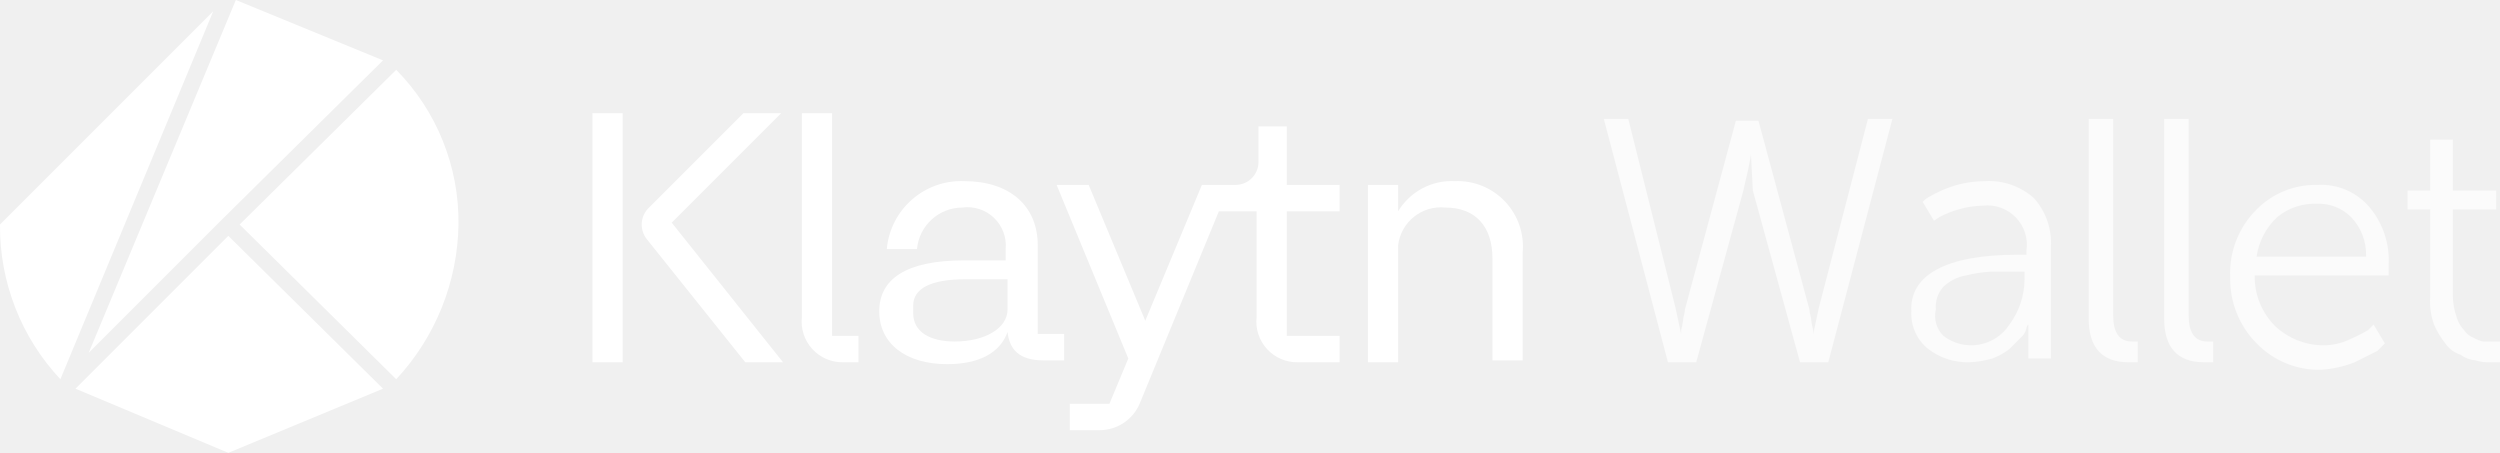
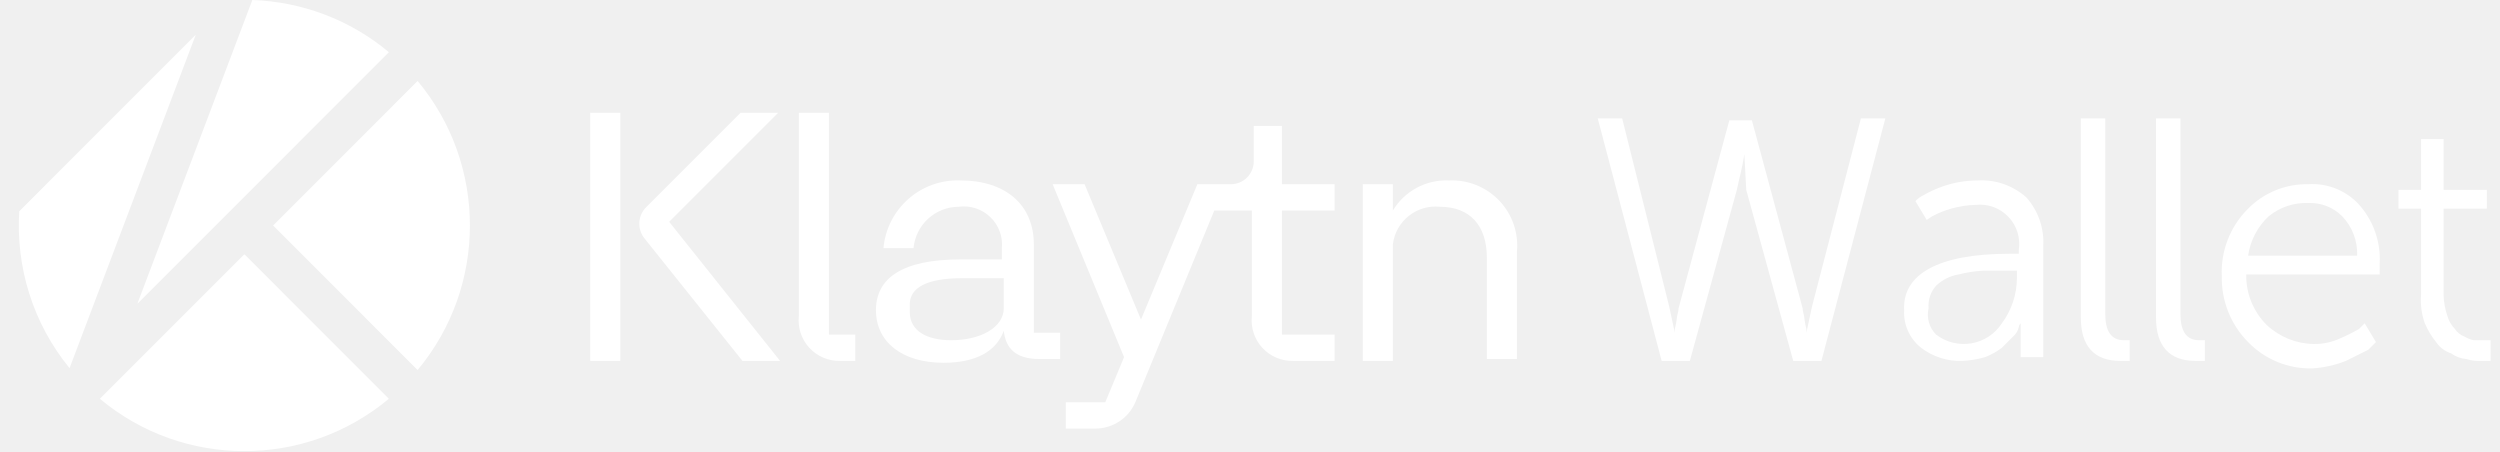
- <svg xmlns="http://www.w3.org/2000/svg" width="132.5" height="24" viewBox="0 0 132.5 24">
+ <svg xmlns="http://www.w3.org/2000/svg" xmlns:xlink="http://www.w3.org/1999/xlink" width="133px" height="24px" viewBox="0 0 133 24" version="1.1">
  <defs>
-     <style>
-             .cls-1{opacity:.7}.cls-2{fill:#fff}
-         </style>
+     <rect id="path-1" x="0" y="0" width="133" height="24" />
+     <polygon id="path-3" points="0 0 13.385 0 13.385 16.167 0 16.167" />
+     <polygon id="path-5" points="-9.98402394e-16 0 15.374 0 15.374 10.475 -9.98402394e-16 10.475" />
  </defs>
-   <g id="logo" transform="translate(-35 -27)">
-     <g id="그룹_66" data-name="그룹 66" transform="translate(35 27)">
-       <g id="그룹_62" class="cls-1" data-name="그룹 62">
-         <path id="패스_580" d="M92.8 8.2c-.1.7-.3 1.4-.4 1.9l-2.5 9.1h-1.5L85 6.3h1.3l2.5 10 .3 1.4v-.2a4.331 4.331 0 0 0 .1-.5c0-.2.1-.4.1-.6l2.7-10h1.2l2.7 10c0 .2.1.4.1.6a4.331 4.331 0 0 0 .1.5v.2c.1-.5.2-.9.3-1.4l2.6-10h1.3l-3.4 12.9h-1.5l-2.5-9.1-.1-1.9z" class="cls-2" data-name="패스 580" />
-         <path id="패스_581" d="M106.9 13.5h.5v-.2a2.092 2.092 0 0 0-2.3-2.4 5.067 5.067 0 0 0-1.3.2 5.133 5.133 0 0 0-1 .4l-.3.2-.6-1a1.38 1.38 0 0 1 .4-.3 6.136 6.136 0 0 1 1.1-.5 5.663 5.663 0 0 1 1.8-.3 3.573 3.573 0 0 1 2.6.9 3.573 3.573 0 0 1 .9 2.6V19h-1.2v-1.8a.349.349 0 0 0-.1.2.914.914 0 0 1-.3.5l-.6.6a3.6 3.6 0 0 1-.9.5 5.019 5.019 0 0 1-1.2.2 3.408 3.408 0 0 1-2.2-.7 2.384 2.384 0 0 1-.9-2c-.1-1.9 1.8-3 5.6-3zm-3.9 4.3a2.418 2.418 0 0 0 3.5-.6 4.069 4.069 0 0 0 .8-2.4v-.4h-1.8a6.882 6.882 0 0 0-1.3.2 2.281 2.281 0 0 0-1.2.6 1.594 1.594 0 0 0-.4 1.2 1.5 1.5 0 0 0 .4 1.4z" class="cls-2" data-name="패스 581" />
-         <path id="패스_582" d="M110.8 6.3h1.2v10.4c0 .9.3 1.4 1 1.4h.3v1.1h-.5c-1.4 0-2.1-.8-2.1-2.3V6.3z" class="cls-2" data-name="패스 582" />
-         <path id="패스_583" d="M114.8 6.3h1.2v10.4c0 .9.3 1.4 1 1.4h.3v1.1h-.5c-1.4 0-2.1-.8-2.1-2.3V6.3z" class="cls-2" data-name="패스 583" />
-         <path id="패스_584" d="M119.6 11.1a4.377 4.377 0 0 1 3.2-1.3 3.356 3.356 0 0 1 2.8 1.2 4.359 4.359 0 0 1 1 3v.6h-7.1a3.693 3.693 0 0 0 1.1 2.7 3.74 3.74 0 0 0 2.5 1 3.194 3.194 0 0 0 1.4-.3 8.915 8.915 0 0 0 1-.5l.3-.3.6 1-.4.4-1.2.6a5.84 5.84 0 0 1-1.8.4 4.6 4.6 0 0 1-3.4-1.4 4.826 4.826 0 0 1-1.4-3.5 4.74 4.74 0 0 1 1.4-3.6zm5.8 2.5a2.865 2.865 0 0 0-.8-2.1 2.41 2.41 0 0 0-1.8-.7 3.139 3.139 0 0 0-2.1.7 3.561 3.561 0 0 0-1.1 2.1z" class="cls-2" data-name="패스 584" />
-         <path id="패스_585" d="M128.8 11.1h-1.2v-1h1.2V7.4h1.2v2.7h2.3v1H130v4.6a3.6 3.6 0 0 0 .2 1.1 1.612 1.612 0 0 0 .4.7 1 1 0 0 0 .5.4 1.689 1.689 0 0 0 .5.2h.9v1.1h-.5a2.2 2.2 0 0 1-.8-.1 1.6 1.6 0 0 1-.8-.3 1.555 1.555 0 0 1-.8-.6 4.372 4.372 0 0 1-.6-1 3.645 3.645 0 0 1-.2-1.5v-4.6z" class="cls-2" data-name="패스 585" />
+   <g id="Icon-/-Logo" stroke="none" stroke-width="1" fill="none" fill-rule="evenodd">
+     <mask id="mask-2" fill="white">
+       <use xlink:href="#path-1" />
+     </mask>
+     <g id="Rectangle" />
+     <path d="M92.8,8.2 C92.7,8.9 92.5,9.6 92.4,10.1 L89.9,19.2 L88.4,19.2 L85,6.3 L86.3,6.3 L88.8,16.3 L89.1,17.7 L89.1,17.7 L89.1,17.5 C89.143,17.335 89.177,17.168 89.2,17 C89.2,16.8 89.3,16.6 89.3,16.4 L92,6.4 L93.2,6.4 L95.9,16.4 C95.9,16.6 96,16.8 96,17 C96.023,17.168 96.057,17.335 96.1,17.5 L96.1,17.7 L96.1,17.7 C96.2,17.2 96.3,16.8 96.4,16.3 L99,6.3 L100.3,6.3 L96.9,19.2 L95.4,19.2 L92.9,10.1 L92.8,8.2 L92.8,8.2 Z" id="패스_580" fill="#FFFFFF" fill-rule="nonzero" mask="url(#mask-2)" />
+     <path d="M106.9,13.5 L107.4,13.5 L107.4,13.3 C107.5,12.656 107.294,12.002 106.843,11.532 C106.392,11.061 105.748,10.827 105.1,10.9 C104.66,10.91 104.223,10.977 103.8,11.1 C103.454,11.198 103.118,11.332 102.8,11.5 L102.5,11.7 L101.9,10.7 C102.014,10.576 102.15,10.475 102.3,10.4 C102.649,10.198 103.018,10.03 103.4,9.9 C103.98,9.703 104.588,9.602 105.2,9.6 C106.152,9.541 107.088,9.865 107.8,10.5 C108.435,11.212 108.759,12.148 108.7,13.1 L108.7,19 L107.5,19 L107.5,17.2 L107.5,17.2 C107.446,17.254 107.41,17.324 107.4,17.4 C107.357,17.595 107.252,17.771 107.1,17.9 L106.5,18.5 C106.226,18.709 105.922,18.877 105.6,19 C105.21,19.115 104.807,19.182 104.4,19.2 C103.608,19.23 102.83,18.982 102.2,18.5 C101.593,18.019 101.257,17.273 101.3,16.5 C101.2,14.6 103.1,13.5 106.9,13.5 Z M103,17.8 C103.535,18.211 104.217,18.379 104.881,18.265 C105.546,18.152 106.133,17.765 106.5,17.2 C107.015,16.505 107.295,15.665 107.3,14.8 L107.3,14.4 L105.5,14.4 C105.061,14.425 104.626,14.492 104.2,14.6 C103.749,14.675 103.331,14.884 103,15.2 C102.707,15.528 102.562,15.962 102.6,16.4 C102.483,16.904 102.634,17.434 103,17.8 L103,17.8 Z" id="패스_581" fill="#FFFFFF" fill-rule="nonzero" mask="url(#mask-2)" />
+     <path d="M110.8,6.3 L112,6.3 L112,16.7 C112,17.6 112.3,18.1 113,18.1 L113.3,18.1 L113.3,19.2 L112.8,19.2 C111.4,19.2 110.7,18.4 110.7,16.9 L110.7,6.3 L110.8,6.3 Z" id="패스_582" fill="#FFFFFF" fill-rule="nonzero" mask="url(#mask-2)" />
+     <path d="M114.8,6.3 L116,6.3 L116,16.7 C116,17.6 116.3,18.1 117,18.1 L117.3,18.1 L117.3,19.2 L116.8,19.2 C115.4,19.2 114.7,18.4 114.7,16.9 L114.7,6.3 L114.8,6.3 Z" id="패스_583" fill="#FFFFFF" fill-rule="nonzero" mask="url(#mask-2)" />
+     <path d="M119.6,11.1 C120.443,10.246 121.6,9.776 122.8,9.8 C123.872,9.729 124.912,10.175 125.6,11 C126.297,11.84 126.654,12.91 126.6,14 L126.6,14.6 L119.5,14.6 C119.481,15.613 119.879,16.589 120.6,17.3 C121.28,17.932 122.171,18.289 123.1,18.3 C123.583,18.307 124.062,18.205 124.5,18 C124.843,17.854 125.177,17.687 125.5,17.5 L125.8,17.2 L126.4,18.2 L126,18.6 L124.8,19.2 C124.225,19.428 123.617,19.563 123,19.6 C121.721,19.626 120.489,19.119 119.6,18.2 C118.678,17.271 118.173,16.008 118.2,14.7 C118.134,13.356 118.643,12.047 119.6,11.1 L119.6,11.1 Z M125.4,13.6 C125.43,12.82 125.142,12.062 124.6,11.5 C124.124,11.026 123.471,10.772 122.8,10.8 C122.038,10.771 121.292,11.019 120.7,11.5 C120.104,12.054 119.716,12.795 119.6,13.6 L125.4,13.6 Z" id="패스_584" fill="#FFFFFF" fill-rule="nonzero" mask="url(#mask-2)" />
+     <path d="M128.8,11.1 L127.6,11.1 L127.6,10.1 L128.8,10.1 L128.8,7.4 L130,7.4 L130,10.1 L132.3,10.1 L132.3,11.1 L130,11.1 L130,15.7 C130.009,16.075 130.076,16.446 130.2,16.8 C130.272,17.063 130.41,17.304 130.6,17.5 C130.718,17.685 130.894,17.825 131.1,17.9 C131.255,17.993 131.424,18.061 131.6,18.1 L132.5,18.1 L132.5,19.2 L132,19.2 C131.729,19.216 131.458,19.182 131.2,19.1 C130.911,19.074 130.635,18.971 130.4,18.8 C130.075,18.694 129.793,18.483 129.6,18.2 C129.356,17.895 129.154,17.559 129,17.2 C128.829,16.719 128.761,16.208 128.8,15.7 L128.8,11.1 Z" id="패스_585" fill="#FFFFFF" fill-rule="nonzero" mask="url(#mask-2)" />
+     <g id="그룹_64" mask="url(#mask-2)" fill="#FFFFFF" fill-rule="nonzero">
+       <g transform="translate(31, 6)">
+         <path d="M46.1,3.6 C44.882,3.541 43.73,4.155 43.1,5.2 L43.1,3.8 L41.5,3.8 L41.5,13.2 L43.1,13.2 L43.1,7 C43.25,5.764 44.361,4.875 45.6,5 C47.2,5 48.1,6 48.1,7.7 L48.1,13.1 L49.7,13.1 L49.7,7.4 C49.797,6.401 49.456,5.409 48.766,4.68 C48.075,3.951 47.103,3.557 46.1,3.6 Z" id="패스_592" />
+         <path d="M37.3,0.7 L35.7,0.7 L35.7,2.6 C35.691,3.259 35.159,3.791 34.5,3.8 L32.7,3.8 L29.7,11 L26.7,3.8 L25,3.8 L28.8,13 L27.8,15.4 L25.7,15.4 L25.7,16.8 L27.3,16.8 C28.215,16.79 29.039,16.241 29.4,15.4 L33.6,5.2 L35.6,5.2 L35.6,10.8 C35.53,11.42 35.732,12.041 36.154,12.501 C36.575,12.961 37.176,13.216 37.8,13.2 L40,13.2 L40,11.8 L37.2,11.8 L37.2,5.2 L40,5.2 L40,3.8 L37.2,3.8 L37.2,0.7 L37.3,0.7 Z" id="패스_593" />
+         <path d="M24,7 C24,4.9 22.5,3.6 20.1,3.6 C17.993,3.516 16.19,5.099 16,7.2 L17.6,7.2 C17.714,5.958 18.753,5.006 20,5 C20.614,4.916 21.233,5.116 21.681,5.545 C22.129,5.973 22.357,6.583 22.3,7.2 L22.3,7.8 L20.1,7.8 C17,7.8 15.6,8.8 15.6,10.5 C15.6,12.2 17,13.3 19.2,13.3 C20.9,13.3 22,12.7 22.4,11.6 C22.5,12.5 23,13.1 24.3,13.1 L25.4,13.1 L25.4,11.7 L24,11.7 L24,7 Z M22.4,10.4 C22.4,11.4 21.2,12.1 19.6,12.1 C18.3,12.1 17.4,11.6 17.4,10.6 L17.4,10.2 C17.4,9.3 18.3,8.8 20.2,8.8 L22.4,8.8 L22.4,10.4 Z" id="패스_594" />
+         <path d="M13.1,0 L11.5,0 L11.5,10.8 C11.43,11.42 11.632,12.041 12.054,12.501 C12.475,12.961 13.076,13.216 13.7,13.2 L14.5,13.2 L14.5,11.8 L13.1,11.8 L13.1,0 Z" id="패스_595" />
+         <rect id="사각형_120" x="0.4" y="0" width="1.6" height="13.2" />
+         <path d="M10.4,0 L8.4,0 L3.4,5 C2.923,5.451 2.879,6.196 3.3,6.7 L8.5,13.2 L10.5,13.2 L4.6,5.8 L10.4,0 Z" id="패스_596" />
      </g>
-       <g id="그룹_65" data-name="그룹 65">
-         <g id="그룹_63" data-name="그룹 63">
-           <path id="패스_588" d="M12.7 11.9l8.3 8.2a12.3 12.3 0 0 0 3.3-8.2A11.479 11.479 0 0 0 21 3.7z" class="cls-2" data-name="패스 588" />
-           <path id="패스_589" d="M12.1 12.5L4 20.6l8.1 3.4 8.2-3.4z" class="cls-2" data-name="패스 589" />
-           <path id="패스_590" d="M11.8 11.6l8.5-8.4L12.5 0 4.7 18.7z" class="cls-2" data-name="패스 590" />
-           <path id="패스_591" d="M0 11.9a11.83 11.83 0 0 0 3.2 8.2L11.3.6z" class="cls-2" data-name="패스 591" />
+     </g>
+     <g id="Group-11" mask="url(#mask-2)">
+       <g transform="translate(1, 0)">
+         <g id="Group-3" stroke-width="1" fill="none" transform="translate(6.304508, 0)">
+           <mask id="mask-4" fill="white">
+             <use xlink:href="#path-3" />
+           </mask>
+           <g id="Clip-2" />
+           <path d="M13.385,2.777 C11.279,1.016 8.712,0.091 6.12,-6.3252033e-05 L0,16.167 L13.385,2.777 Z" id="Fill-1" fill="#FFFFFF" mask="url(#mask-4)" />
        </g>
-         <g id="그룹_64" data-name="그룹 64">
-           <path id="패스_592" d="M77.1 9.6a3.315 3.315 0 0 0-3 1.6V9.8h-1.6v9.4h1.6V13a2.287 2.287 0 0 1 2.5-2c1.6 0 2.5 1 2.5 2.7v5.4h1.6v-5.7a3.468 3.468 0 0 0-3.6-3.8z" class="cls-2" data-name="패스 592" />
-           <path id="패스_593" d="M68.3 6.7h-1.6v1.9a1.216 1.216 0 0 1-1.2 1.2h-1.8l-3 7.2-3-7.2H56l3.8 9.2-1 2.4h-2.1v1.4h1.6a2.313 2.313 0 0 0 2.1-1.4l4.2-10.2h2v5.6a2.158 2.158 0 0 0 2.2 2.4H71v-1.4h-2.8v-6.6H71V9.8h-2.8V6.7z" class="cls-2" data-name="패스 593" />
-           <path id="패스_594" d="M55 13c0-2.1-1.5-3.4-3.9-3.4a3.959 3.959 0 0 0-4.1 3.6h1.6A2.421 2.421 0 0 1 51 11a2.032 2.032 0 0 1 2.3 2.2v.6h-2.2c-3.1 0-4.5 1-4.5 2.7s1.4 2.8 3.6 2.8c1.7 0 2.8-.6 3.2-1.7.1.9.6 1.5 1.9 1.5h1.1v-1.4H55zm-1.6 3.4c0 1-1.2 1.7-2.8 1.7-1.3 0-2.2-.5-2.2-1.5v-.4c0-.9.9-1.4 2.8-1.4h2.2z" class="cls-2" data-name="패스 594" />
-           <path id="패스_595" d="M44.1 6h-1.6v10.8a2.158 2.158 0 0 0 2.2 2.4h.8v-1.4h-1.4z" class="cls-2" data-name="패스 595" />
-           <path id="사각형_120" d="M0 0h1.6v13.2H0z" class="cls-2" data-name="사각형 120" transform="translate(31.4 6)" />
-           <path id="패스_596" d="M41.4 6h-2l-5 5a1.244 1.244 0 0 0-.1 1.7l5.2 6.5h2l-5.9-7.4z" class="cls-2" data-name="패스 596" />
+         <path d="M21.216,4.307 L13.529,11.997 L21.215,19.686 C24.928,15.243 24.928,8.75 21.216,4.307" id="Fill-4" fill="#FFFFFF" />
+         <path d="M9.416,1.845 L0.024,11.241 C-0.16,14.182 0.731,17.177 2.7,19.586 L9.416,1.845 Z" id="Fill-6" fill="#FFFFFF" />
+         <g id="Group-10" stroke-width="1" fill="none" transform="translate(4.313543, 13.525)">
+           <mask id="mask-6" fill="white">
+             <use xlink:href="#path-5" />
+           </mask>
+           <g id="Clip-9" />
+           <path d="M7.687,0 L-9.98402394e-16,7.69 C4.441,11.404 10.933,11.403 15.374,7.689 L7.687,0 Z" id="Fill-8" fill="#FFFFFF" mask="url(#mask-6)" />
        </g>
      </g>
    </g>
  </g>
</svg>
